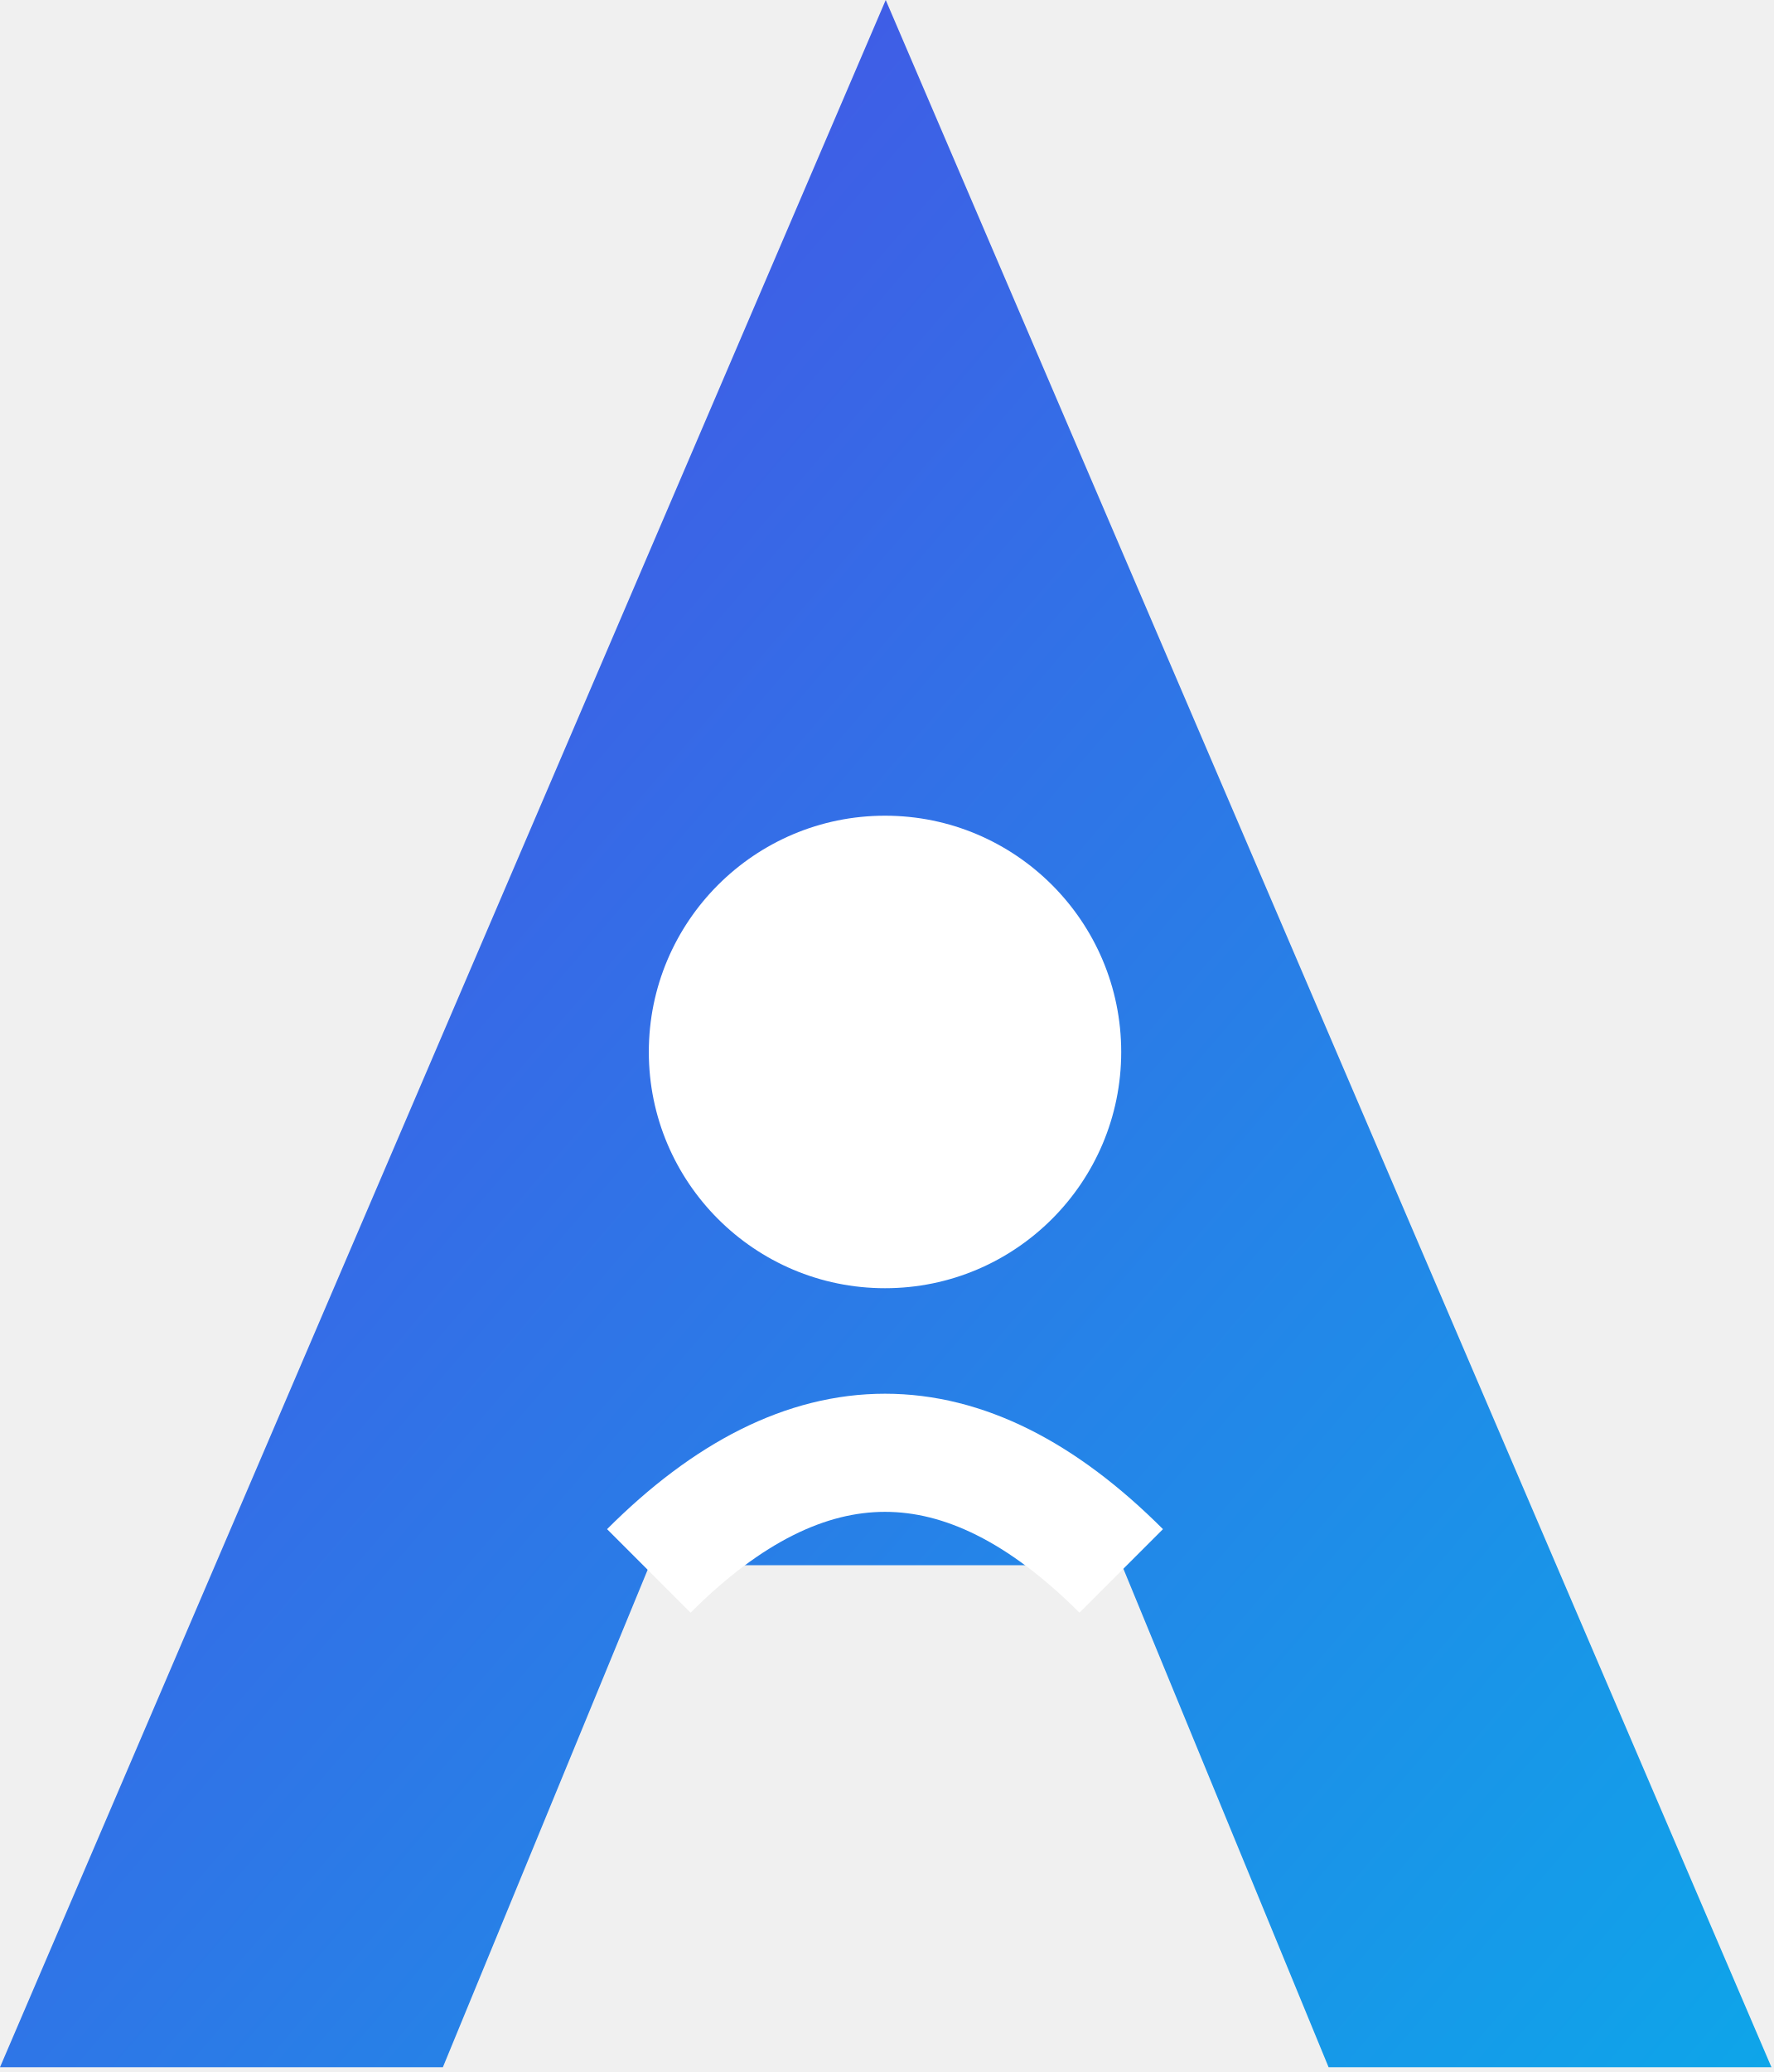
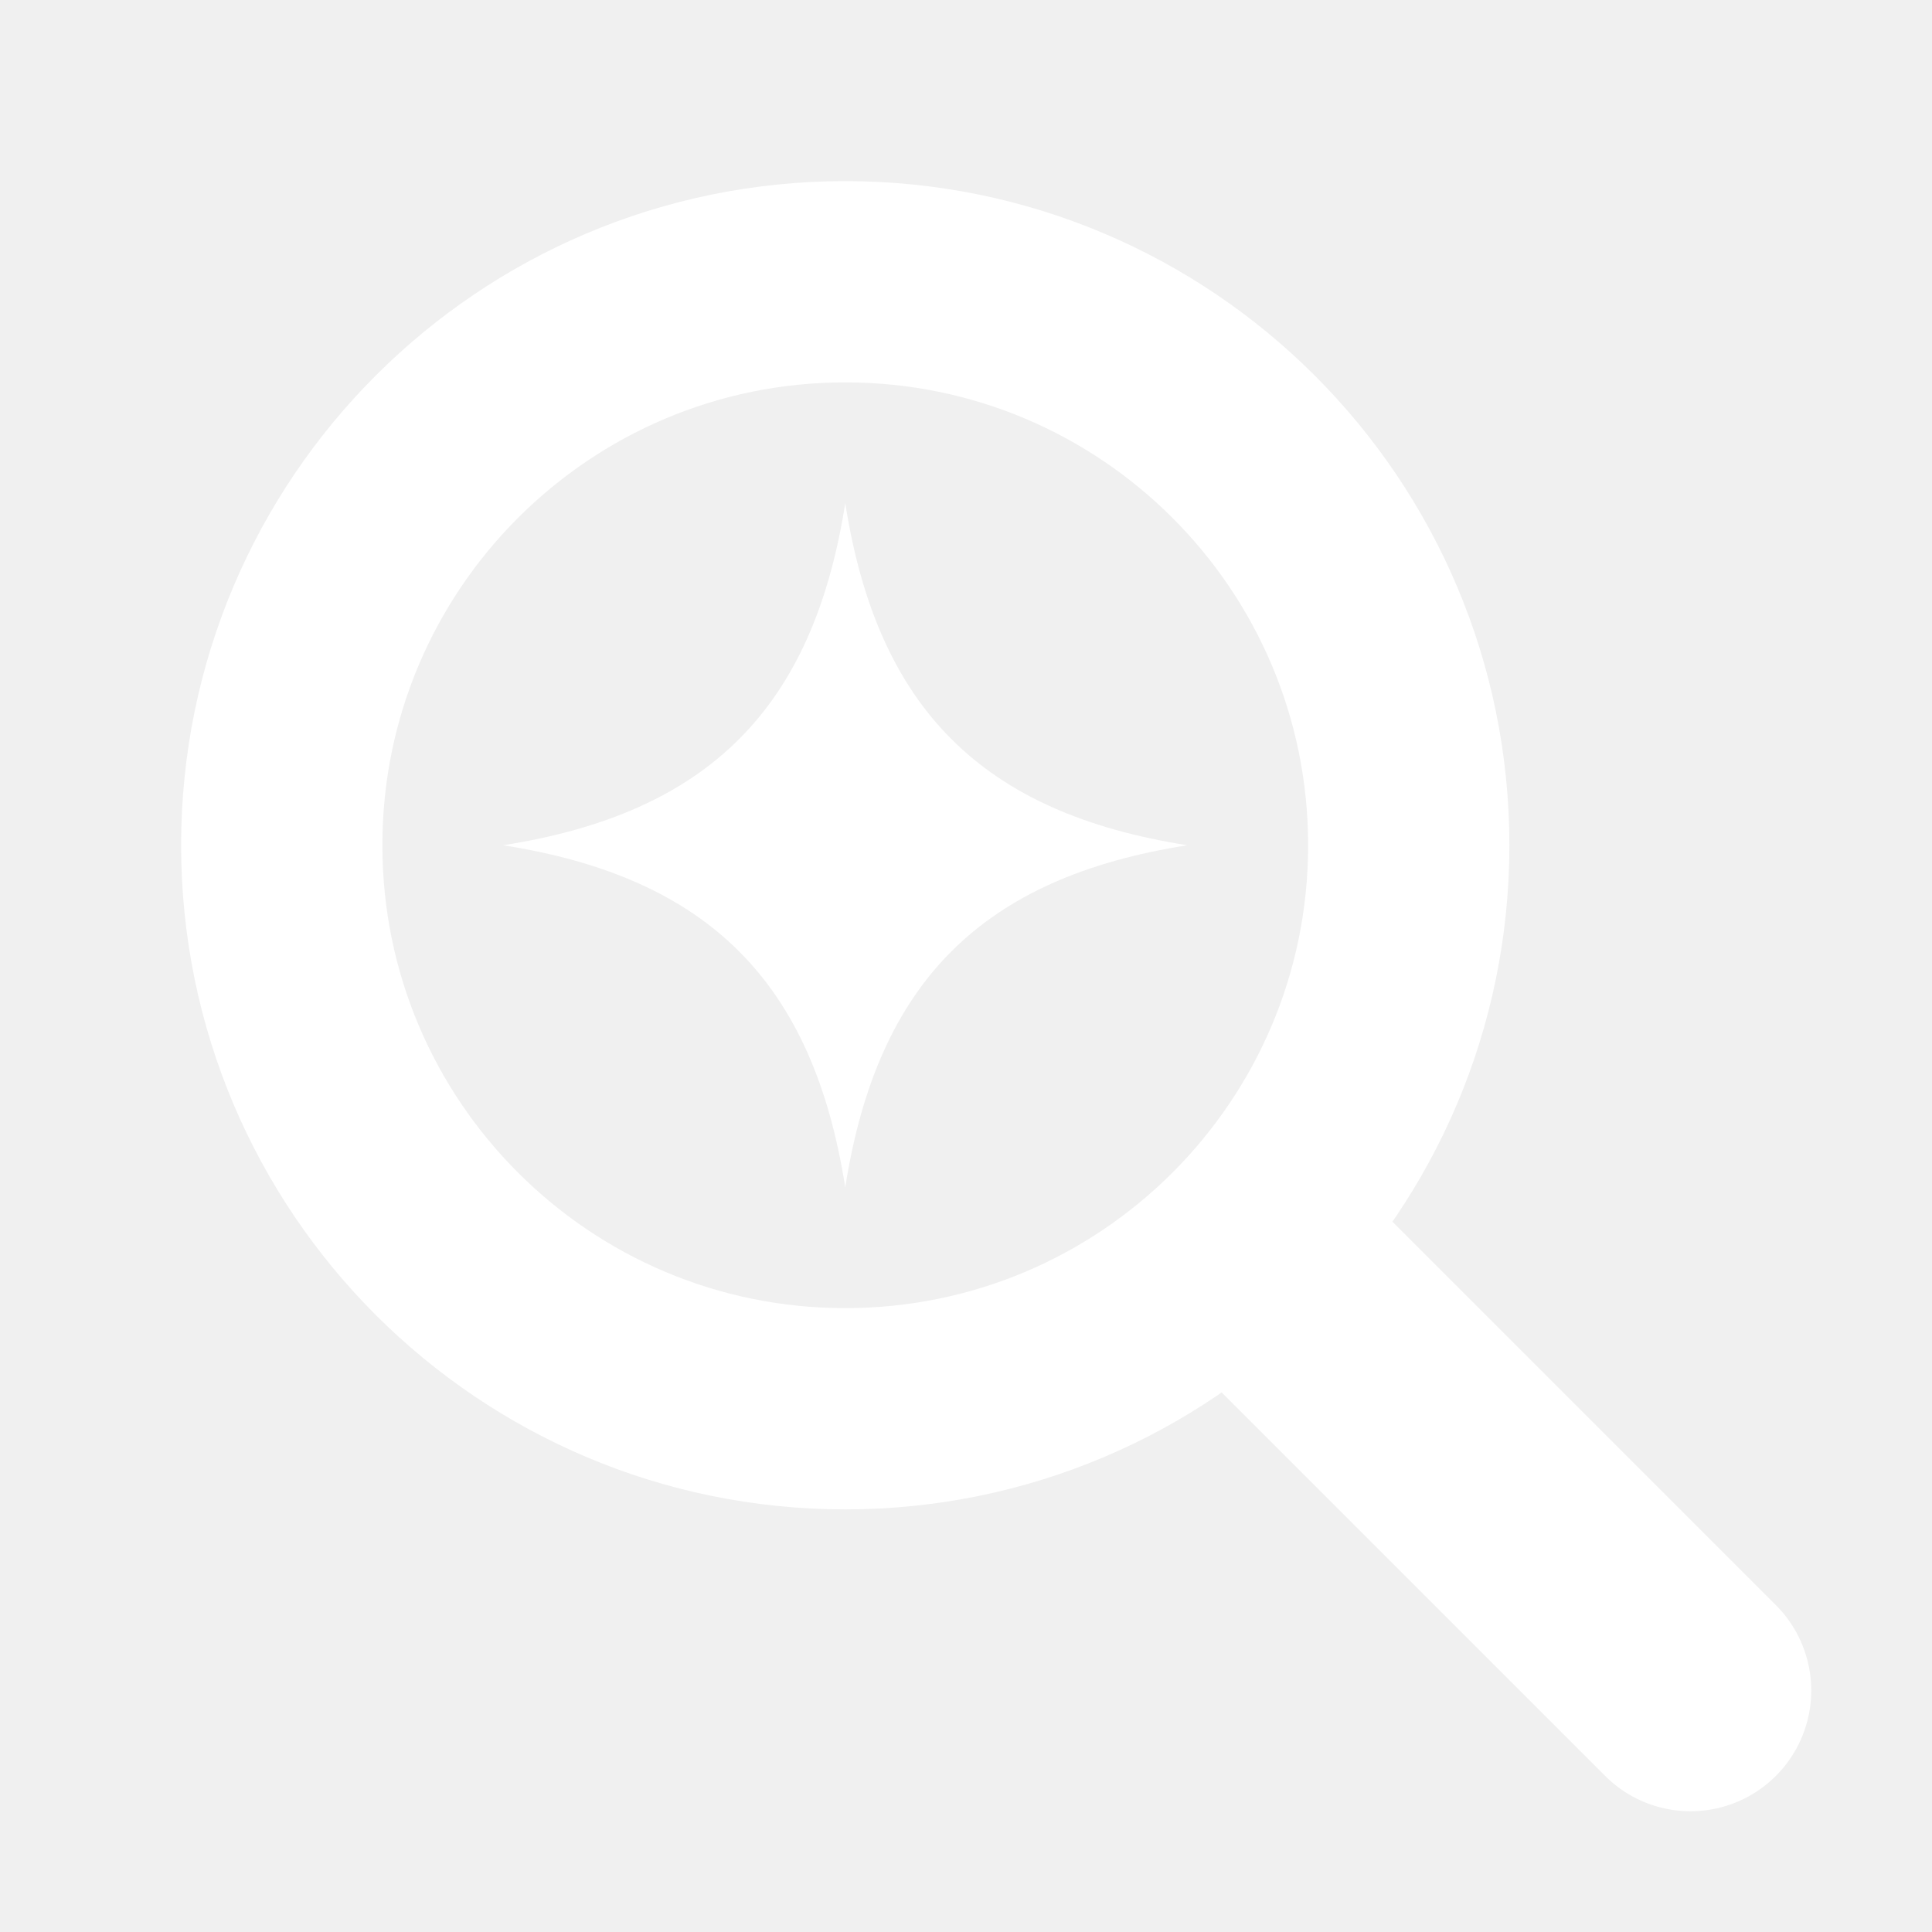
- <svg xmlns="http://www.w3.org/2000/svg" width="298" height="348" viewBox="0 0 298 348" fill="none">
-   <path d="M148.8 0L0 347.2H74.4L109.12 262.88H188.48L223.2 347.2H297.6L148.8 0Z" fill="url(#paint0_linear_4_2)" />
-   <path d="M109 176.68C109 198.58 126.78 216.36 148.68 216.36C170.58 216.36 188.36 198.58 188.36 176.68C188.36 154.78 170.58 137 148.68 137C126.78 137 109 154.78 109 176.68Z" fill="white" />
-   <path d="M109 263.84C135.453 237.387 161.907 237.387 188.36 263.84" stroke="white" stroke-width="19.84" />
-   <defs>
-     <linearGradient id="paint0_linear_4_2" x1="0" y1="0" x2="343.115" y2="294.099" gradientUnits="userSpaceOnUse">
-       <stop stop-color="#4F46E5" />
-       <stop offset="1" stop-color="#0EA5E9" />
-     </linearGradient>
-   </defs>
+ <svg xmlns="http://www.w3.org/2000/svg" width="48" height="48" viewBox="0 0 48 48" fill="none">
+   <circle cx="21" cy="21" r="14" stroke="white" stroke-width="5" />
+   <path d="M31.6 31.6L42 42" stroke="white" stroke-width="6" stroke-linecap="round" />
+   <path d="M21 12.5C21.8 17.6 24.4 20.2 29.5 21C24.4 21.8 21.8 24.4 21 29.5C20.2 24.4 17.6 21.8 12.5 21C17.6 20.2 20.2 17.6 21 12.5Z" fill="white" />
</svg>
